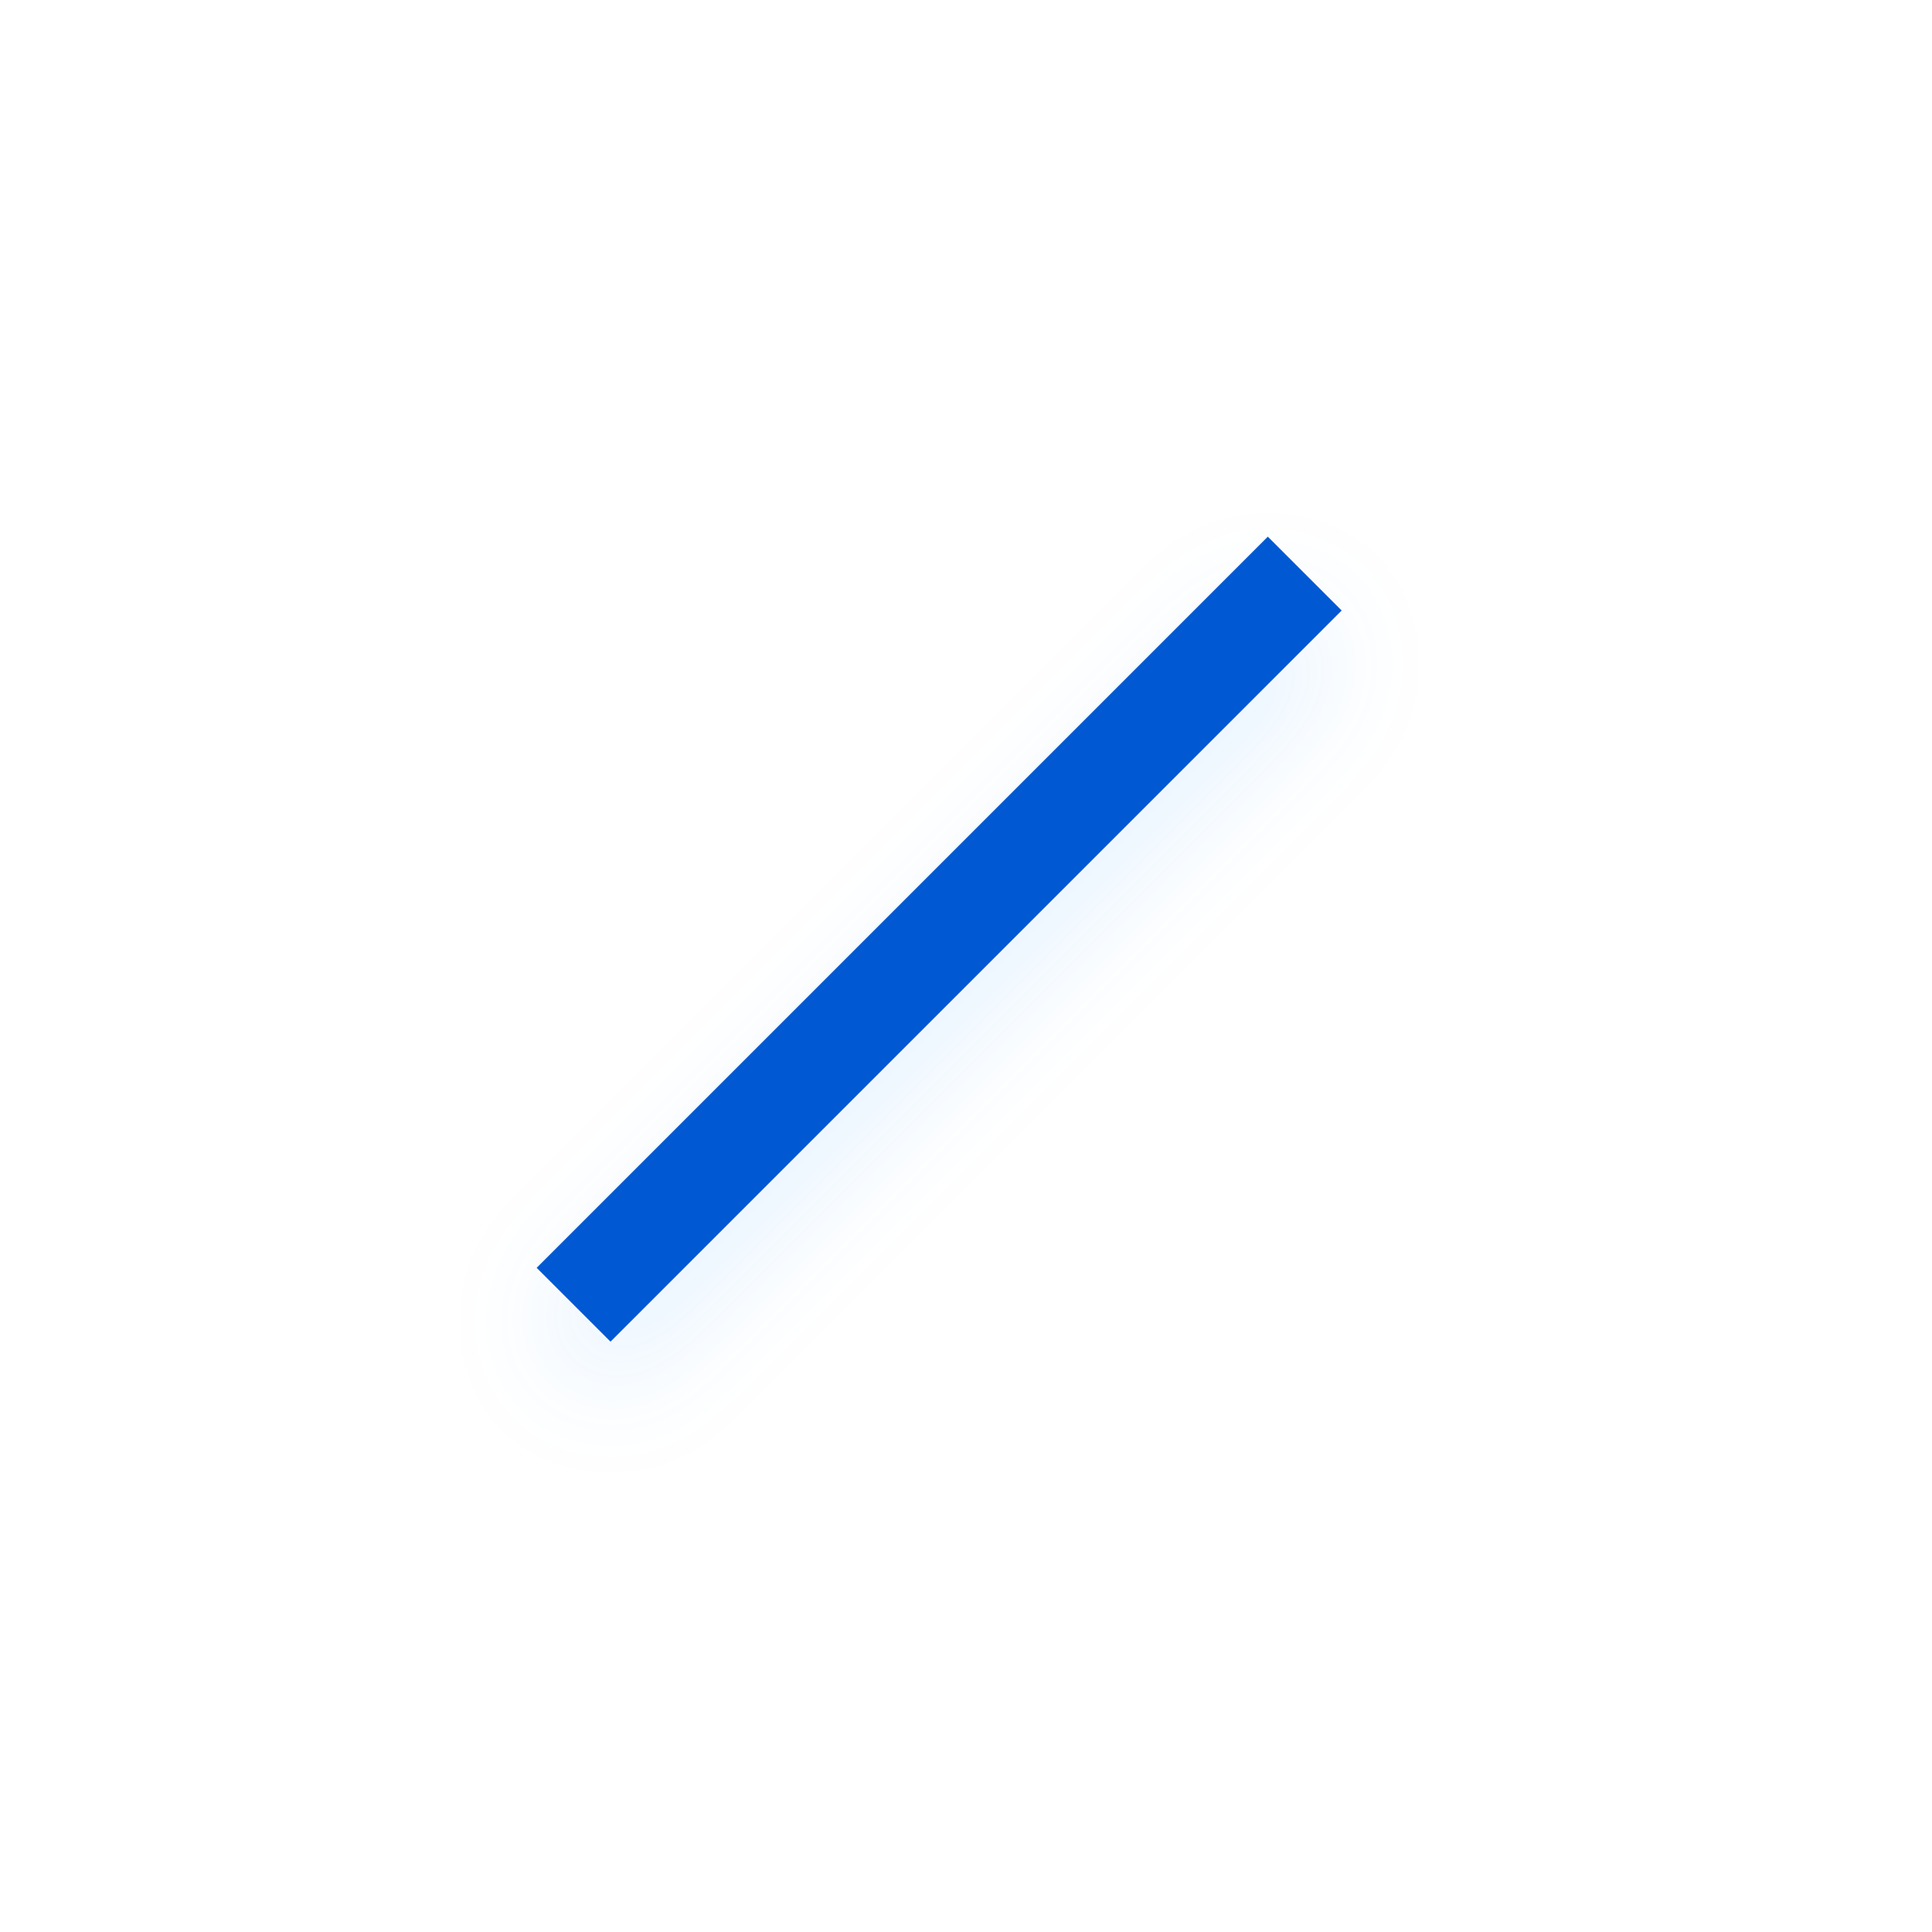
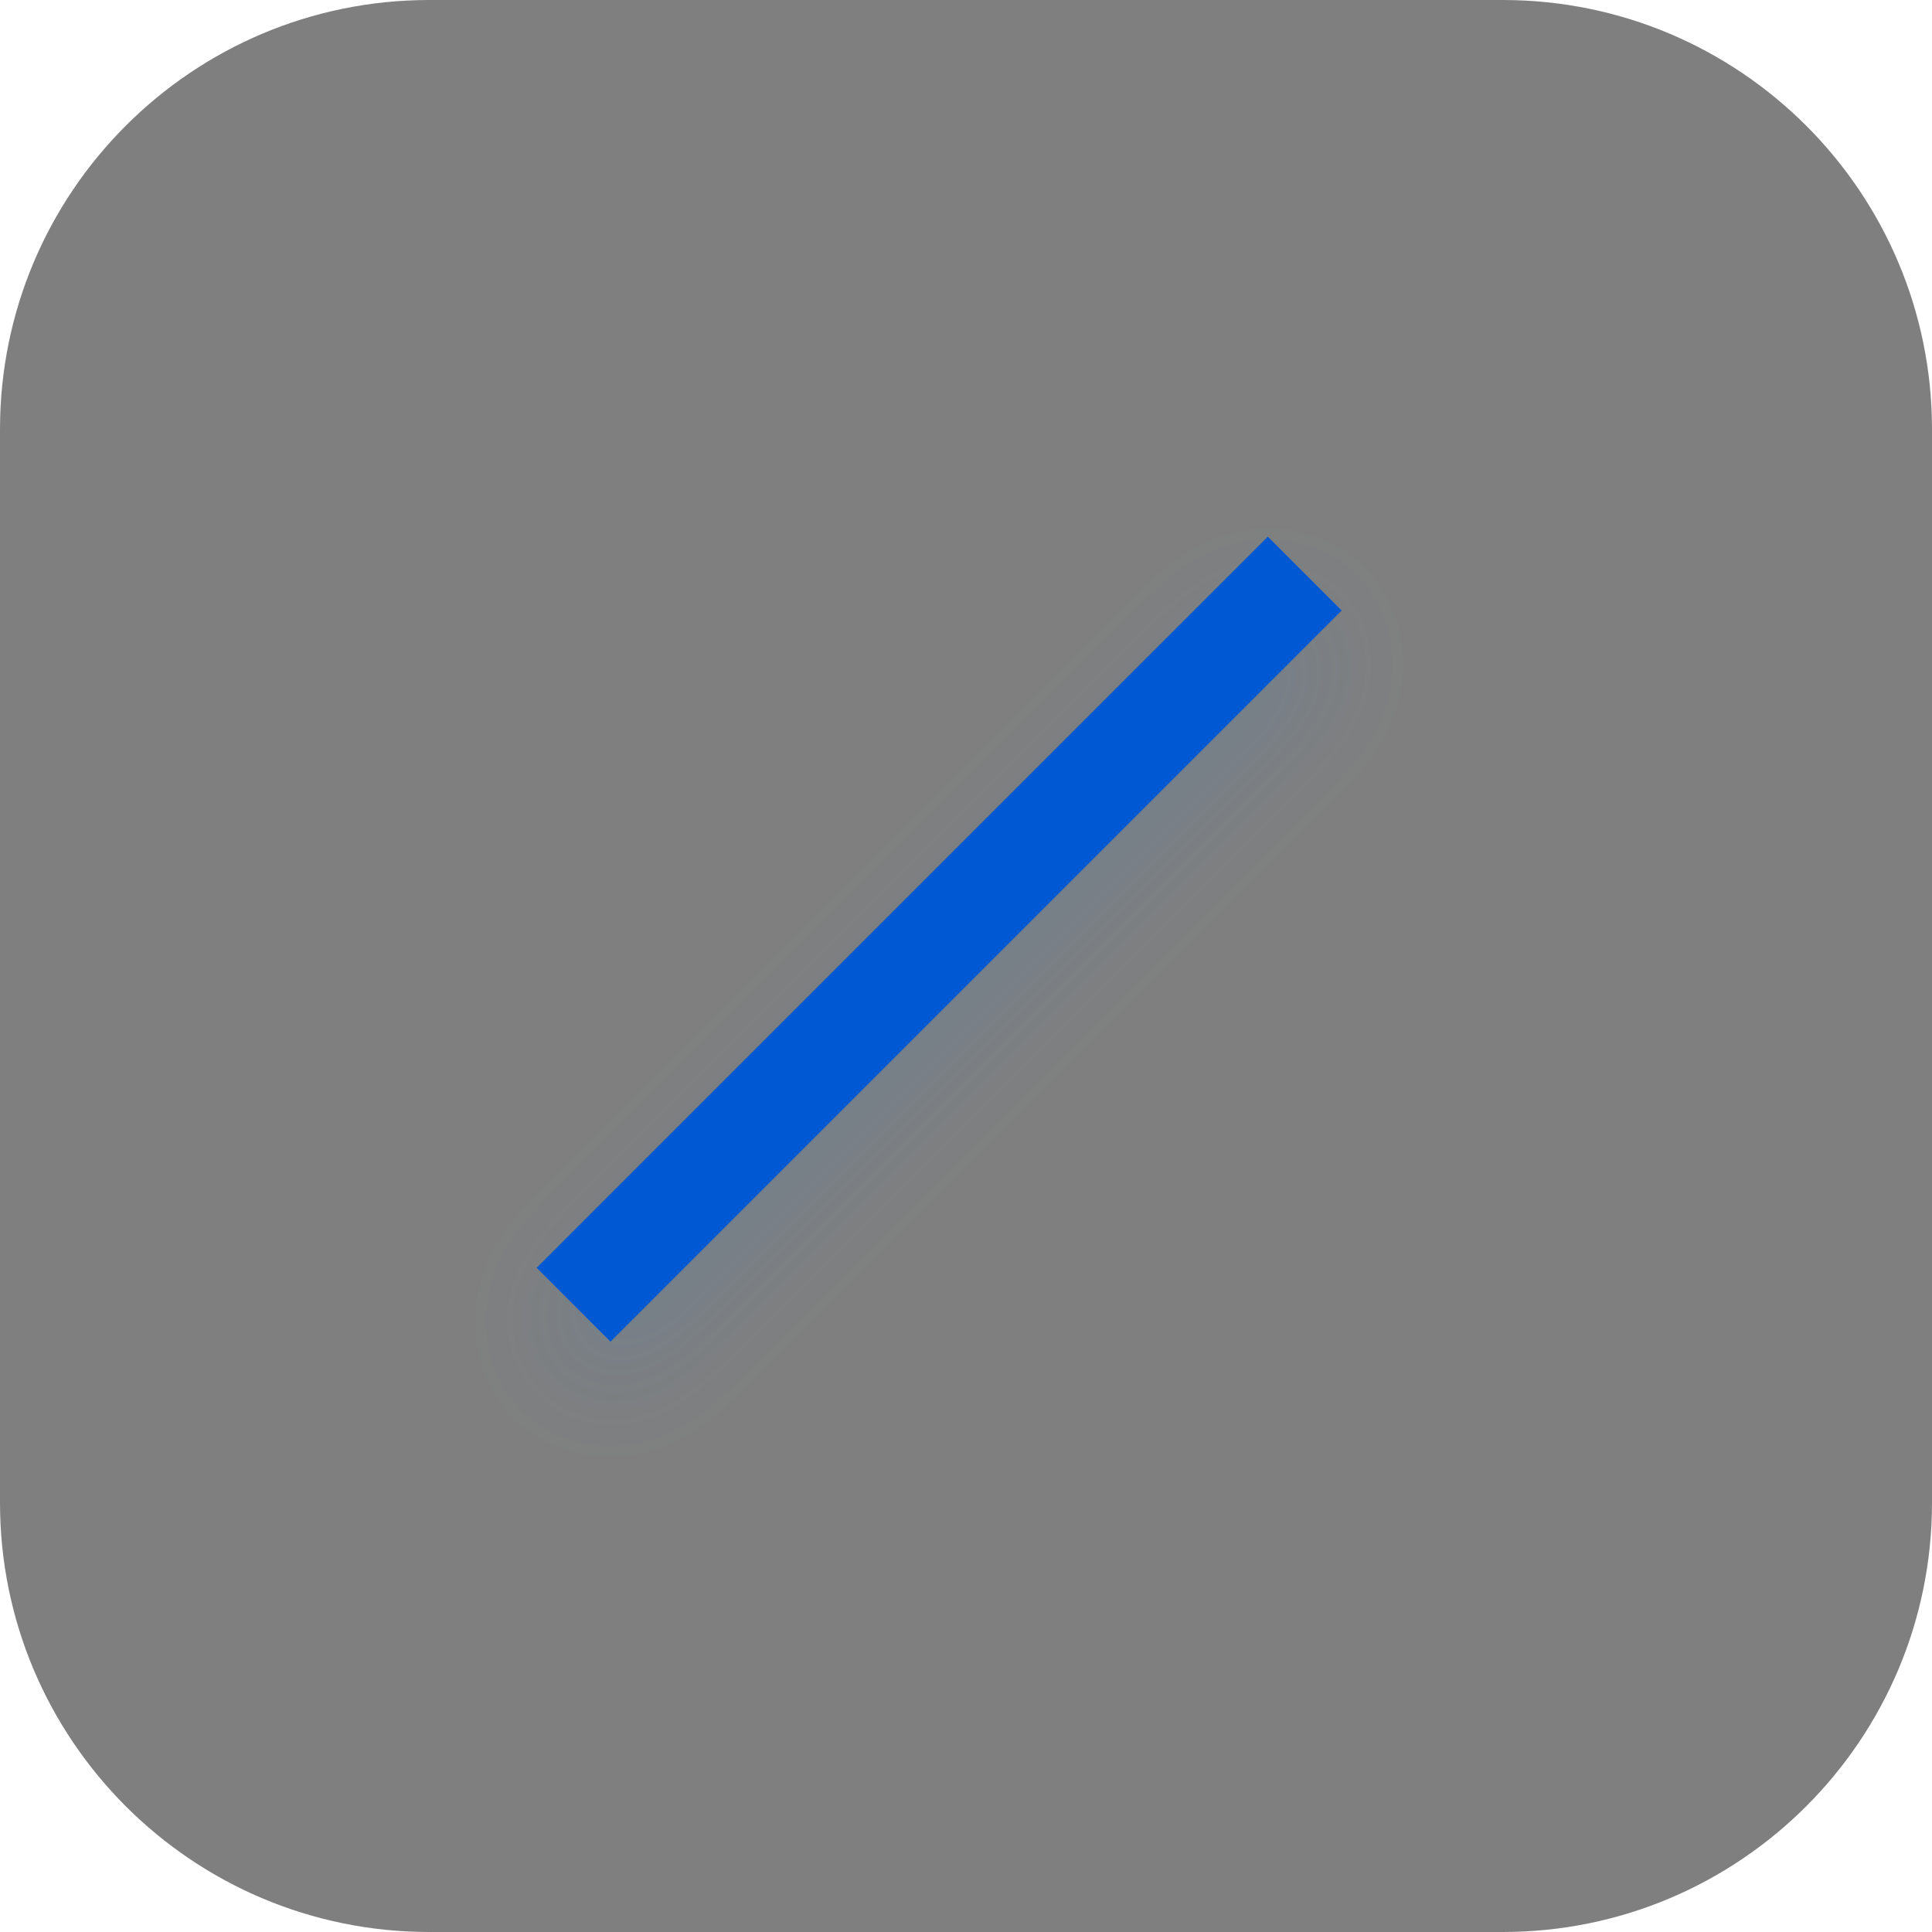
<svg xmlns="http://www.w3.org/2000/svg" xmlns:xlink="http://www.w3.org/1999/xlink" width="36px" height="36px" viewBox="0 0 36 36" version="1.1">
  <defs>
    <polygon id="path-1" points="1.376 15 15 1.376 13.624 0 0 13.624" />
    <filter x="-23.3%" y="-16.7%" width="146.7%" height="146.7%" filterUnits="objectBoundingBox" id="filter-2">
      <feOffset dx="0" dy="1" in="SourceAlpha" result="shadowOffsetOuter1" />
      <feGaussianBlur stdDeviation="1" in="shadowOffsetOuter1" result="shadowBlurOuter1" />
      <feColorMatrix values="0 0 0 0 0   0 0 0 0 0.506   0 0 0 0 1  0 0 0 0.1 0" type="matrix" in="shadowBlurOuter1" />
    </filter>
  </defs>
-   <g id="深色主题备份" stroke="none" stroke-width="1" fill="none" fill-rule="evenodd">
+   <g id="深色主题" stroke="none" stroke-width="1" fill="none" fill-rule="evenodd">
    <g id="btn状态" transform="translate(-1152, -186)">
      <g id="编组" transform="translate(1108, 186)">
        <g id="line-tool_checked" transform="translate(44, 0)">
+           <rect id="占位" fill-opacity="0.5" fill="#000000" x="0" y="0" width="36" height="36" rx="8" />
          <g id="arrow" transform="translate(10, 10)">
            <g id="Line">
              <use fill="black" fill-opacity="1" filter="url(#filter-2)" xlink:href="#path-1" />
              <use fill="#0059D2" fill-rule="evenodd" xlink:href="#path-1" />
            </g>
          </g>
        </g>
      </g>
    </g>
  </g>
</svg>
